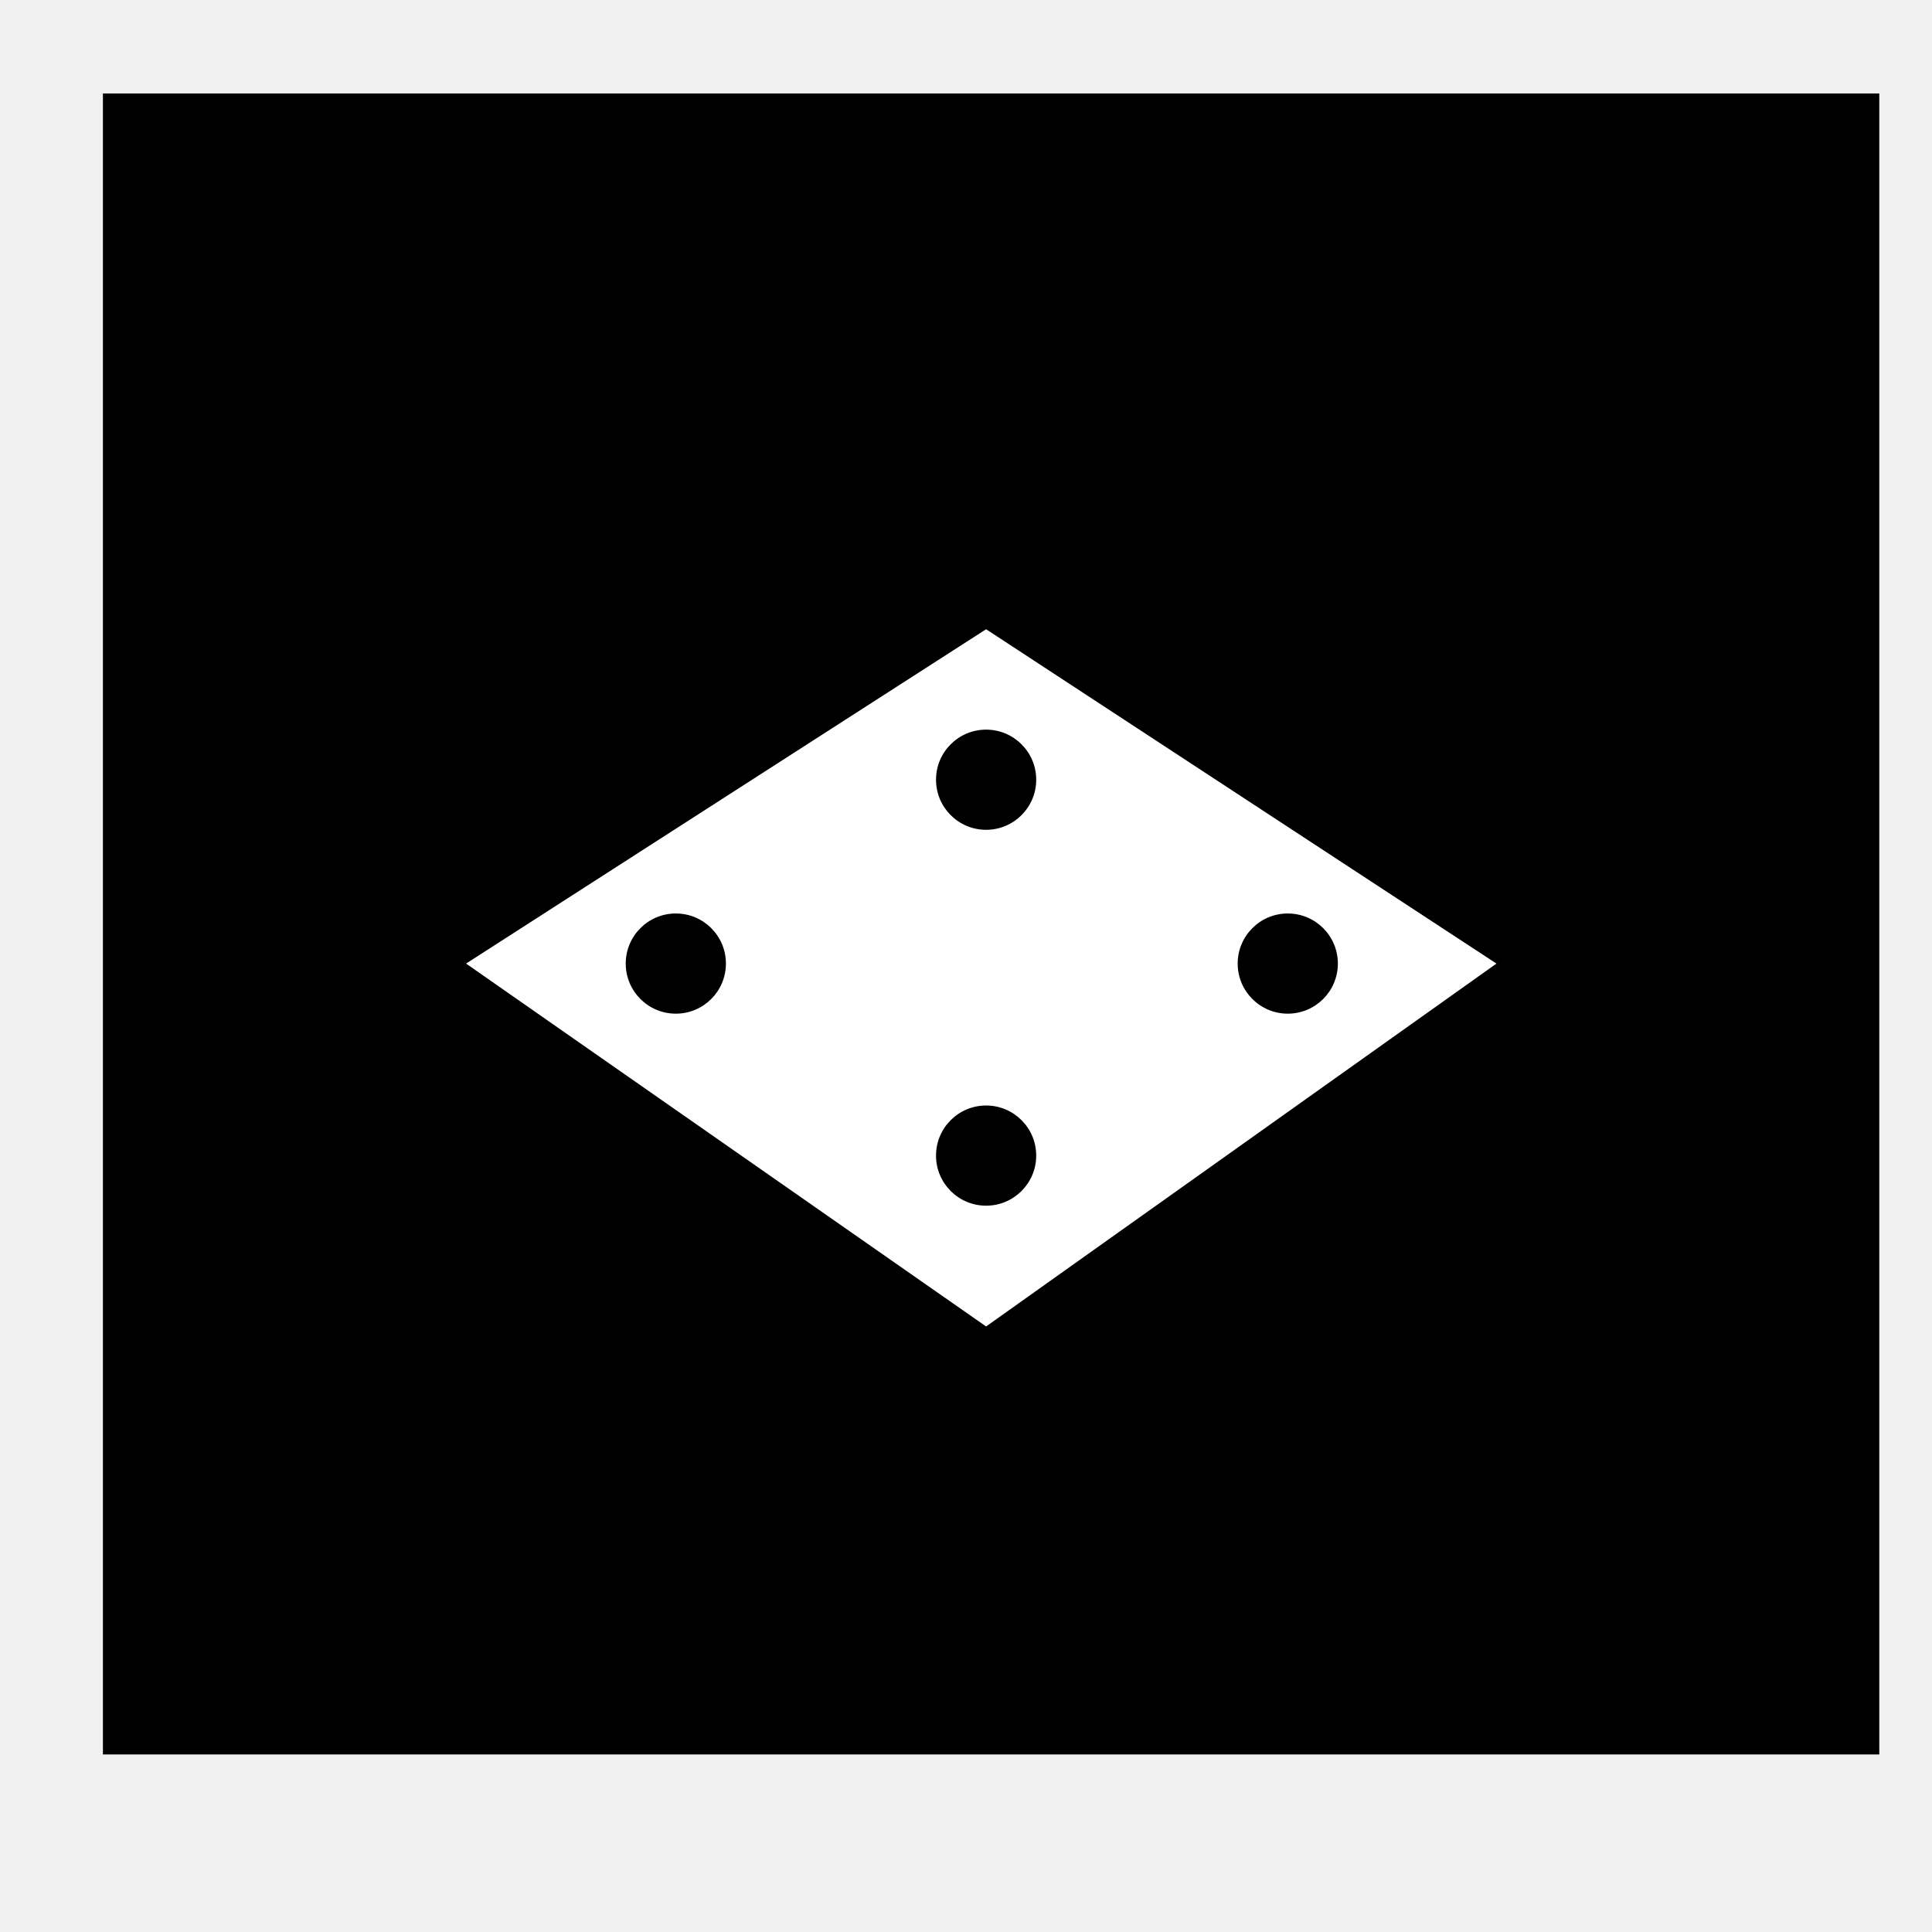
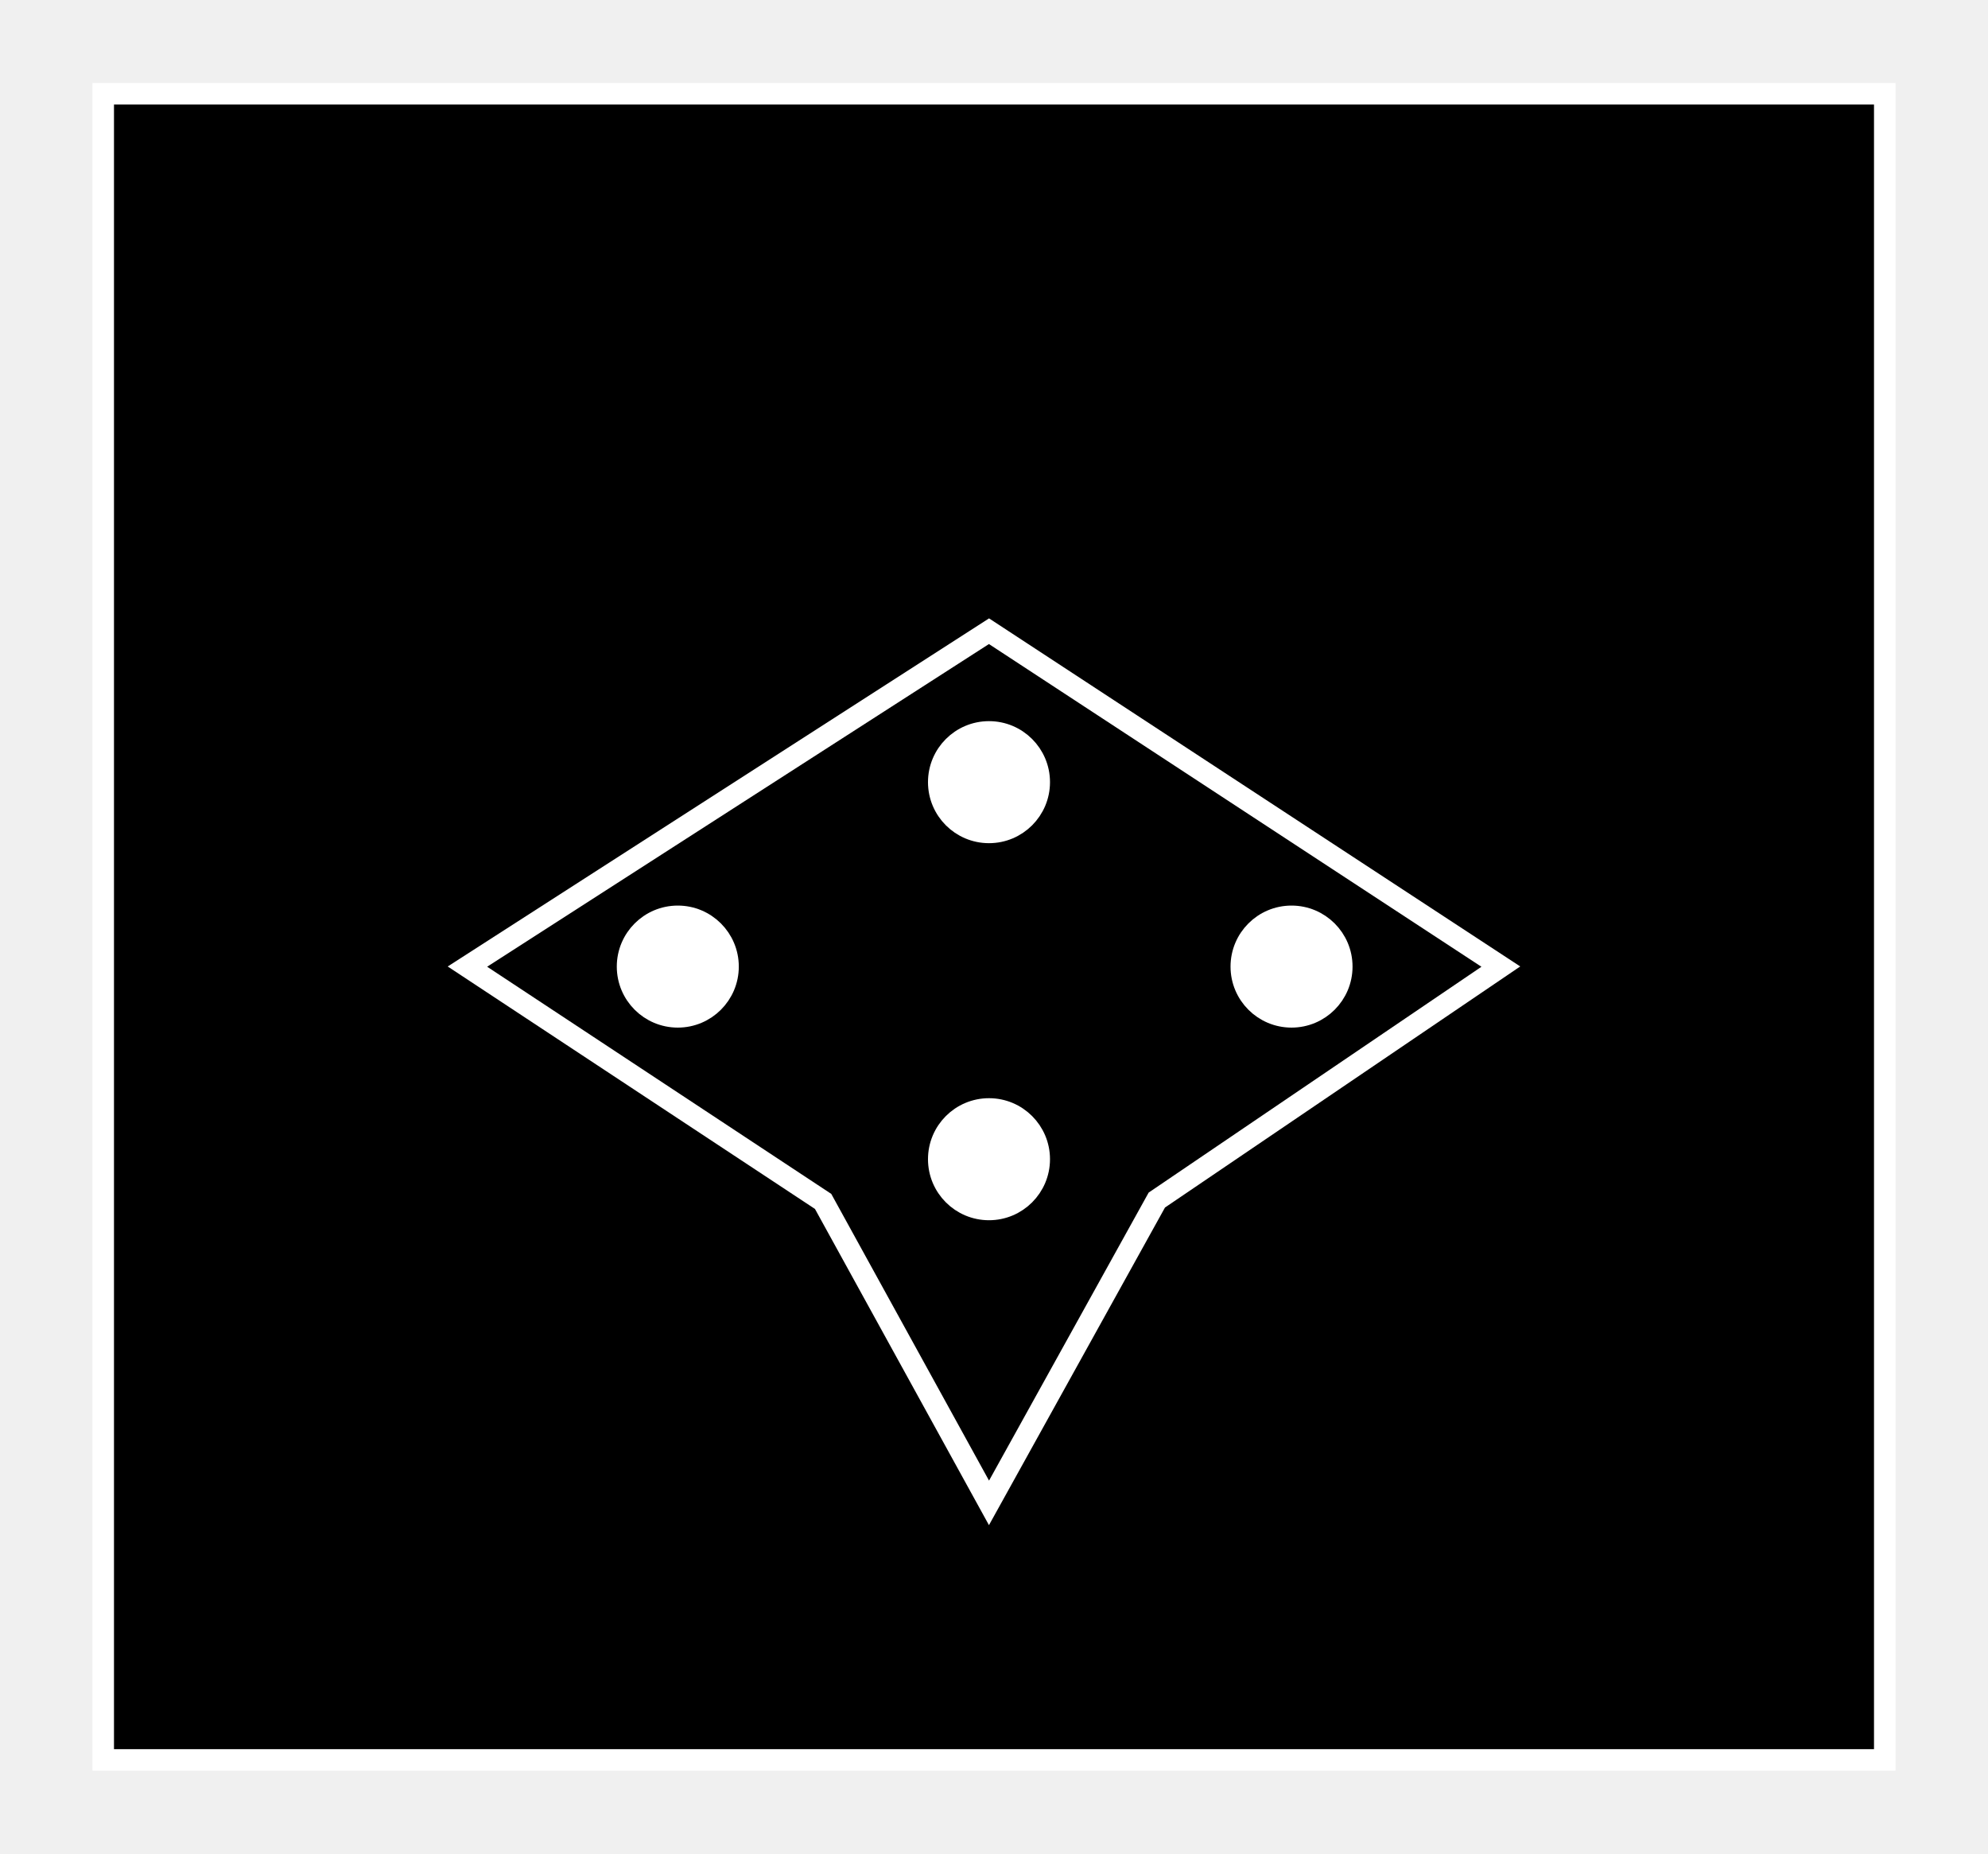
- <svg xmlns="http://www.w3.org/2000/svg" version="1.1" id="Layer_2" x="0px" y="0px" viewBox="0 0 180 180" enable-background="new 0 0 180 180" xml:space="preserve">
-   <rect x="9.589" y="8.708" fill="#000000" width="165.499" height="154.75" />
-   <polygon fill="#FFFFFF" points="91.874,58.625 139.422,89.775 91.874,123.583 43.423,89.775" />
-   <circle fill="#000000" cx="91.874" cy="72.645" r="4.667" />
-   <circle fill="#000000" cx="119.979" cy="89.774" r="4.667" />
-   <circle fill="#000000" cx="91.874" cy="107.664" r="4.667" />
-   <circle fill="#000000" cx="62.965" cy="89.774" r="4.667" />
+ <svg xmlns="http://www.w3.org/2000/svg" version="1.1" id="Layer_2" x="0px" y="0px" width="184.678px" height="172.167px" viewBox="0 0 184.678 172.167" enable-background="new 0 0 184.678 172.167" xml:space="preserve">
+   <g id="mine">
+     <rect x="9.589" y="8.708" stroke="#FFFFFF" stroke-width="2" stroke-miterlimit="10" width="165.499" height="154.75" />
+     <polygon stroke="#FFFFFF" stroke-width="2" stroke-miterlimit="10" points="91.874,58.625 139.422,89.775 107.464,111.458   91.874,139.583 76.464,111.583 43.423,89.775  " />
+     <circle fill="#FFFFFF" stroke="#FFFFFF" stroke-width="2" stroke-miterlimit="10" cx="91.874" cy="72.645" r="4.667" />
+     <circle fill="#FFFFFF" stroke="#FFFFFF" stroke-width="2" stroke-miterlimit="10" cx="119.979" cy="89.774" r="4.667" />
+     <circle fill="#FFFFFF" stroke="#FFFFFF" stroke-width="2" stroke-miterlimit="10" cx="91.874" cy="107.664" r="4.667" />
+     <circle fill="#FFFFFF" stroke="#FFFFFF" stroke-width="2" stroke-miterlimit="10" cx="62.965" cy="89.774" r="4.667" />
+   </g>
</svg>
